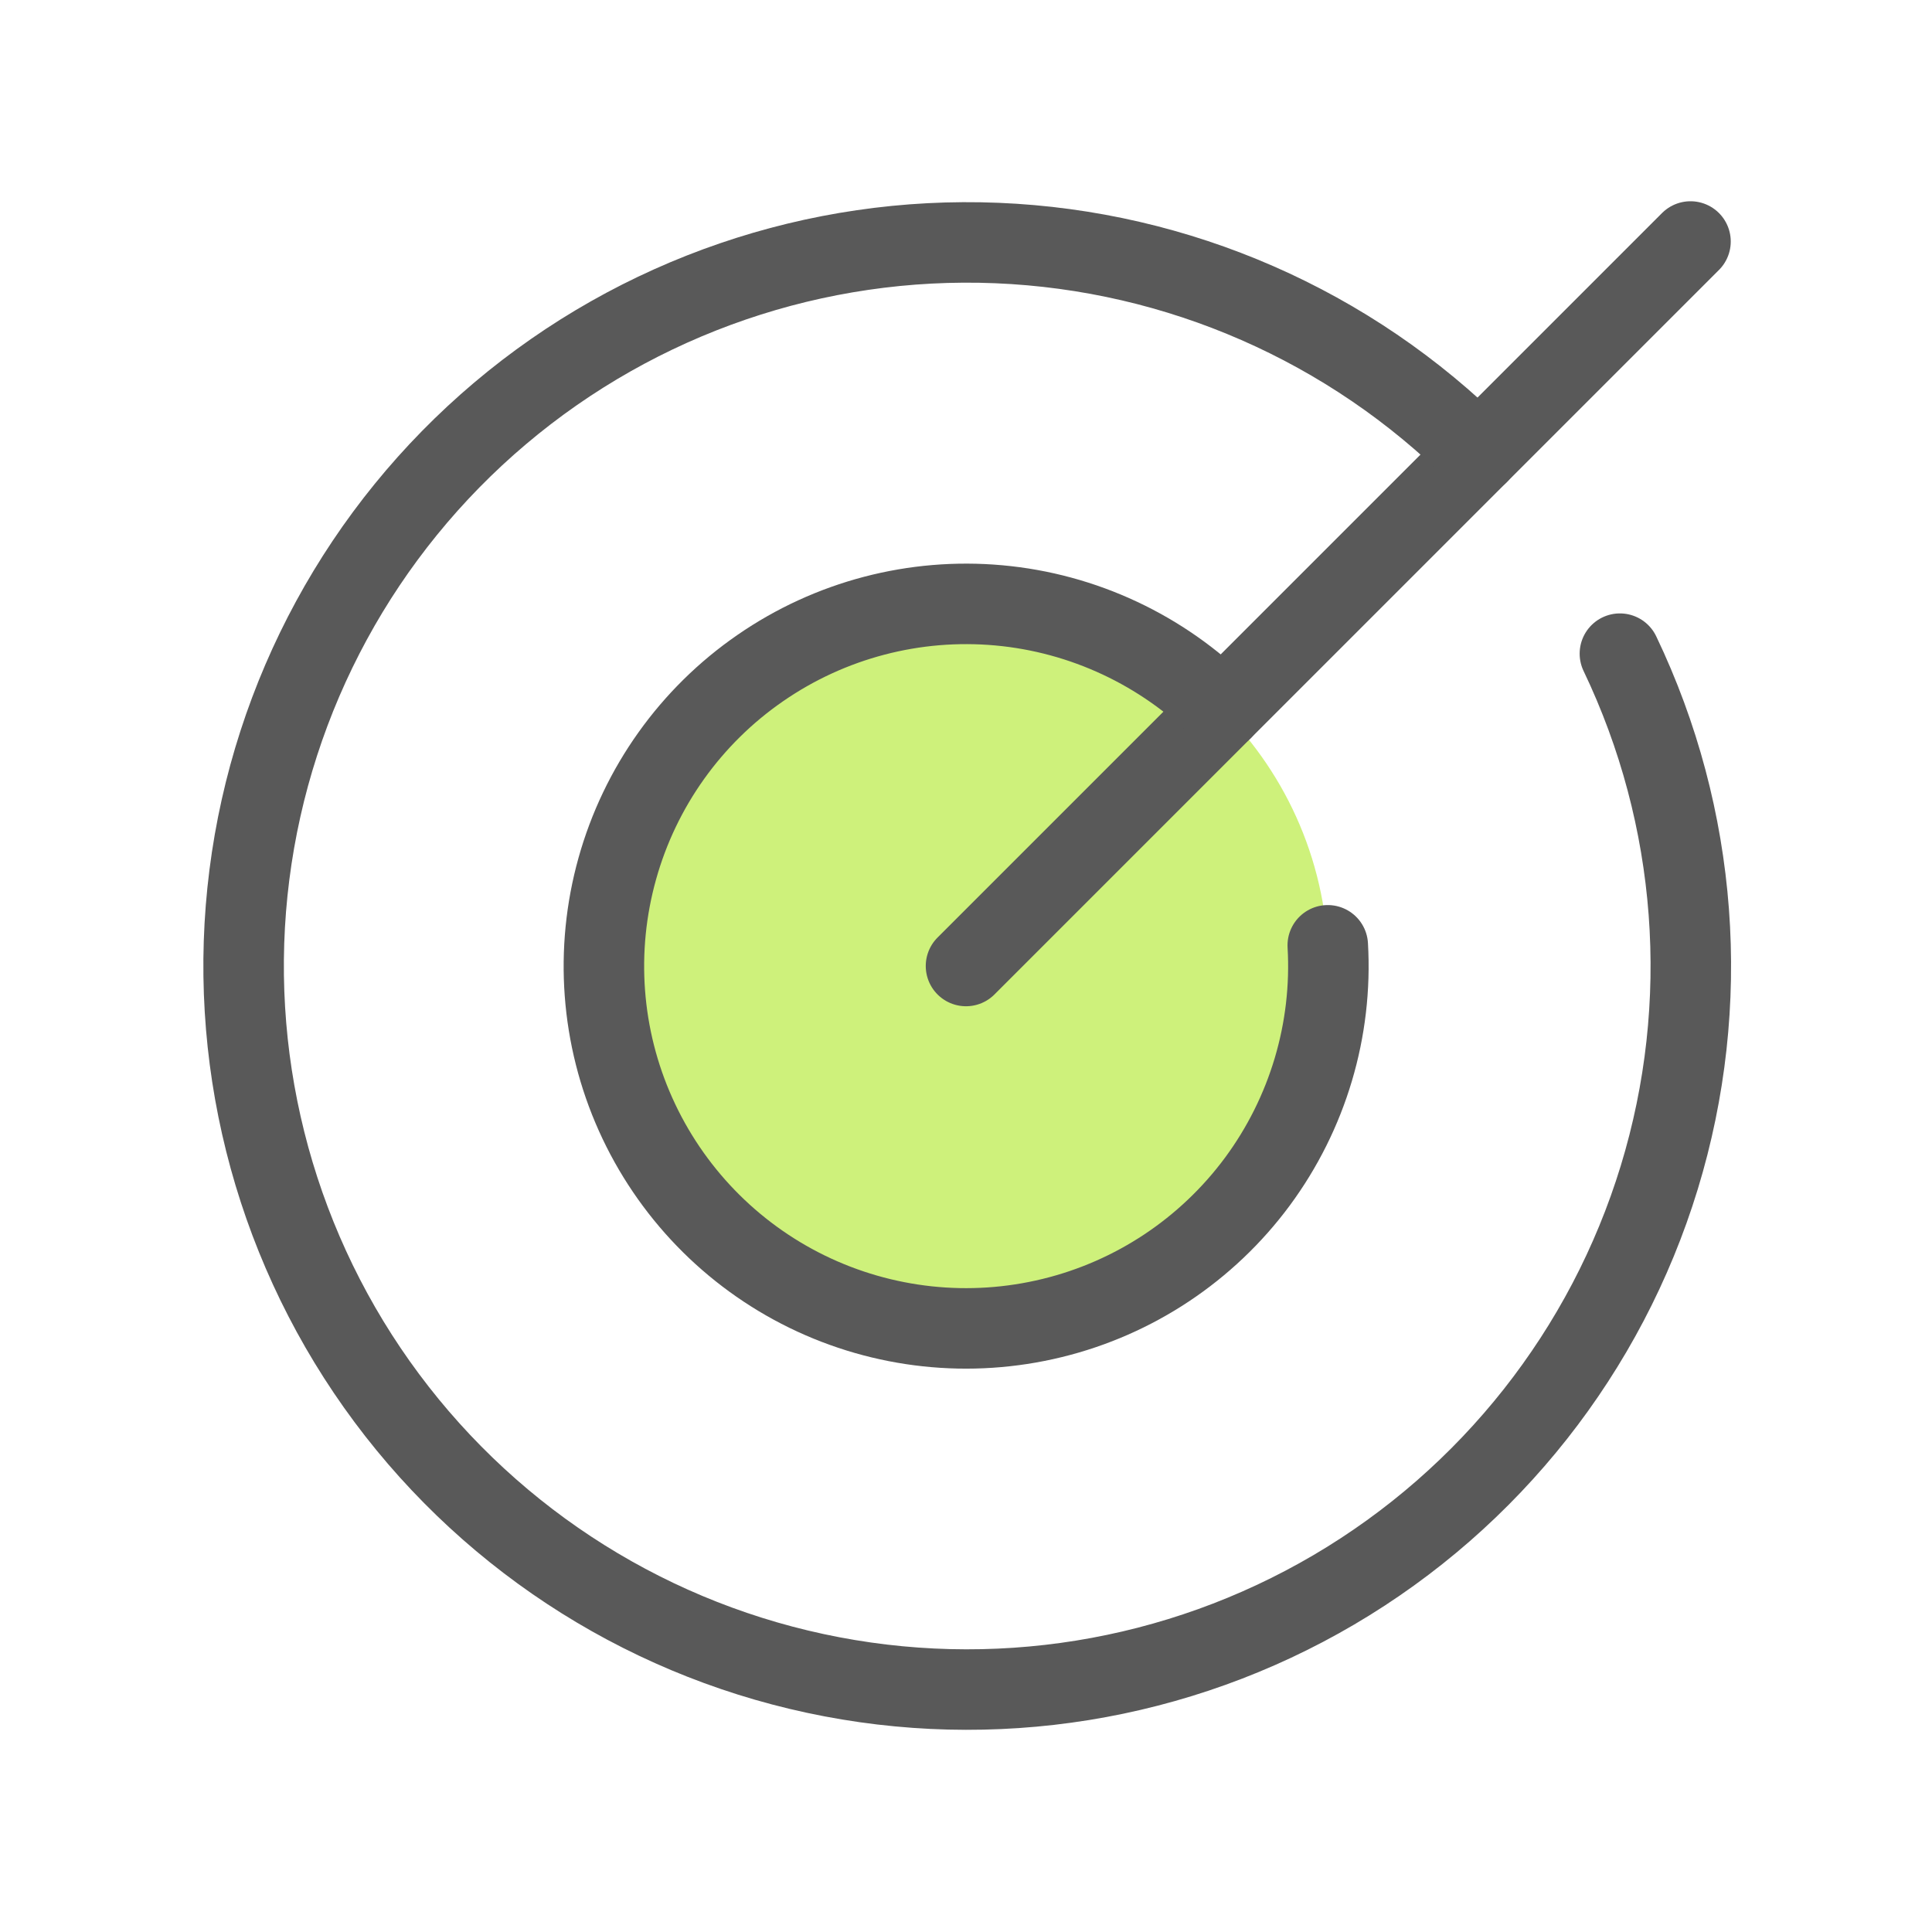
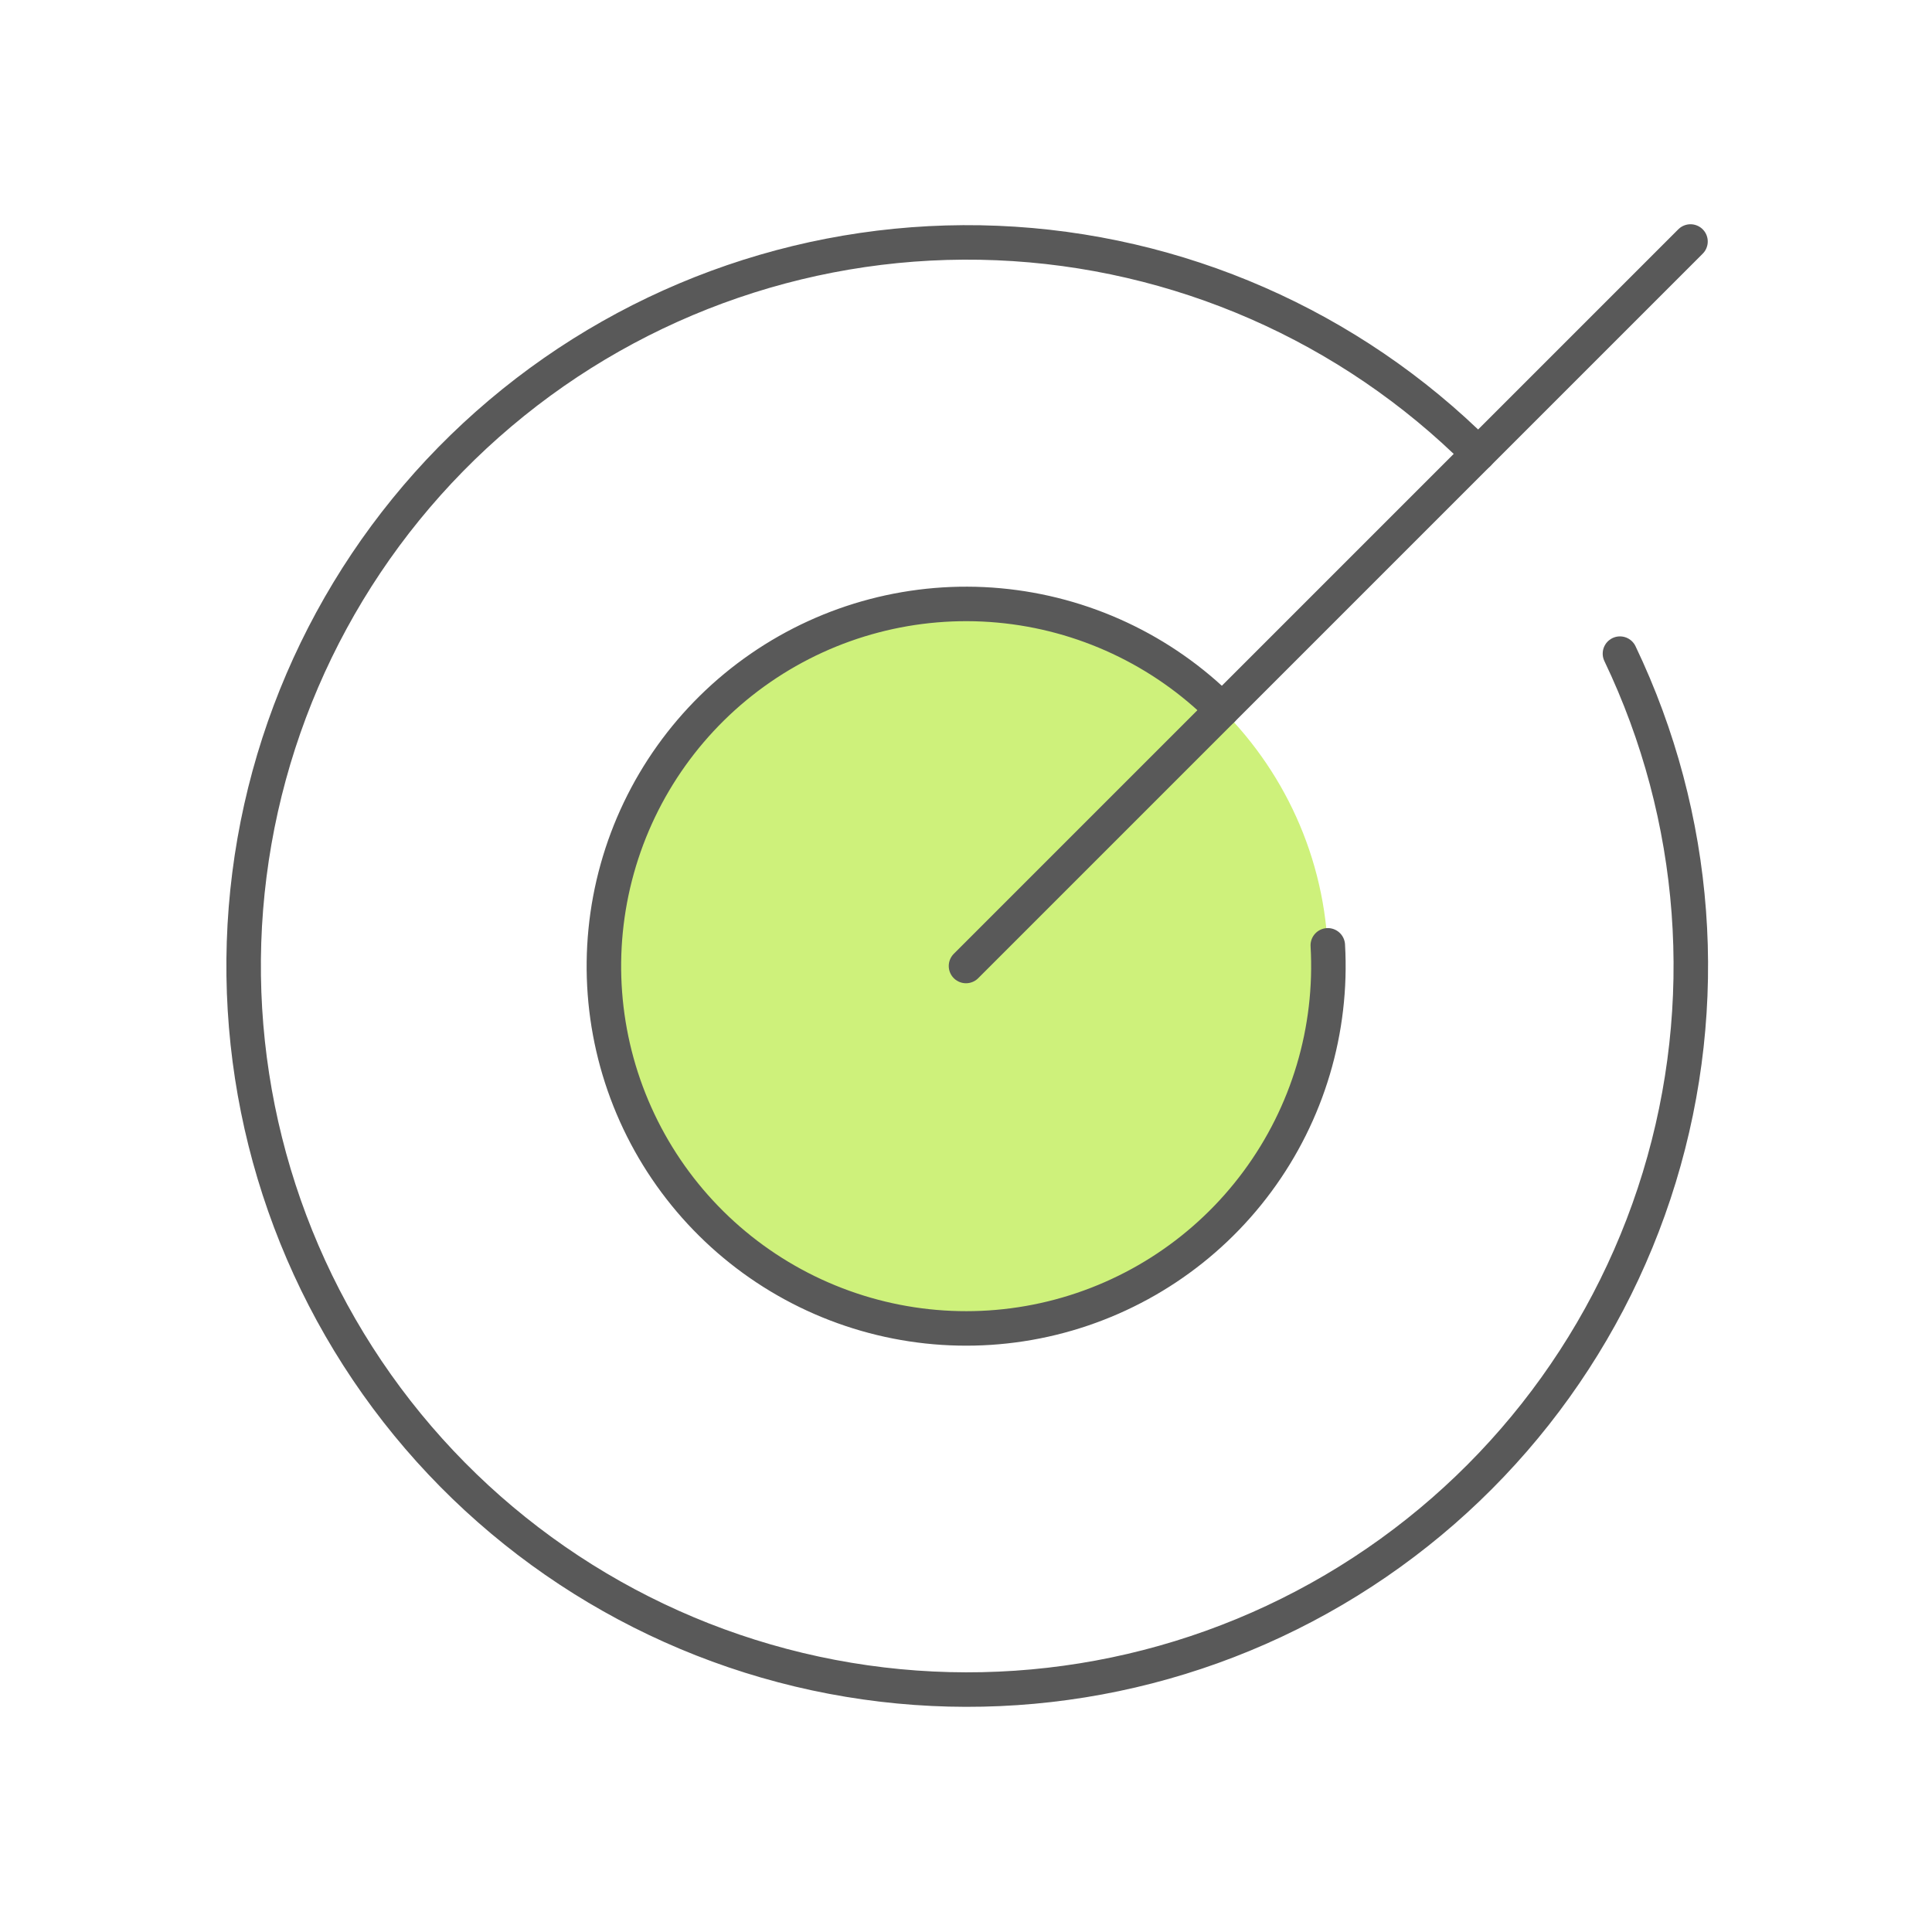
- <svg xmlns="http://www.w3.org/2000/svg" width="24" height="24" viewBox="0 0 24 24" fill="none">
-   <path d="M12 16.5C14.485 16.5 16.5 14.485 16.5 12C16.5 9.515 14.485 7.5 12 7.5C9.515 7.5 7.5 9.515 7.5 12C7.5 14.485 9.515 16.5 12 16.5Z" fill="#CEF17B" />
-   <path d="M12 12L21 3" stroke="#595959" stroke-linecap="round" stroke-linejoin="round" />
-   <path d="M18.364 5.636C16.77 4.046 14.637 3.112 12.387 3.019C10.137 2.926 7.934 3.681 6.214 5.134C4.494 6.587 3.382 8.633 3.098 10.867C2.814 13.101 3.379 15.36 4.681 17.197C5.983 19.034 7.927 20.316 10.128 20.788C12.33 21.261 14.629 20.89 16.57 19.749C18.511 18.608 19.954 16.78 20.612 14.627C21.27 12.473 21.095 10.151 20.123 8.12" stroke="#595959" stroke-linecap="round" stroke-linejoin="round" />
-   <path d="M15.182 8.818C14.437 8.075 13.456 7.615 12.408 7.52C11.36 7.425 10.312 7.7 9.446 8.298C8.58 8.895 7.951 9.777 7.668 10.791C7.385 11.804 7.465 12.884 7.896 13.844C8.327 14.804 9.08 15.583 10.025 16.045C10.971 16.507 12.048 16.623 13.07 16.373C14.092 16.124 14.994 15.524 15.62 14.678C16.245 13.832 16.555 12.793 16.494 11.743" stroke="#595959" stroke-linecap="round" stroke-linejoin="round" />
+ <svg xmlns="http://www.w3.org/2000/svg" width="56" height="56" viewBox="0 0 56 56" fill="none">
+   <path d="M28 38.5C33.799 38.5 38.5 33.799 38.5 28C38.5 22.201 33.799 17.5 28 17.5C22.201 17.5 17.5 22.201 17.5 28C17.5 33.799 22.201 38.5 28 38.5Z" fill="#CEF17B" />
+   <path d="M28 28L49 7" stroke="#595959" stroke-linecap="round" stroke-linejoin="round" />
+   <path d="M42.849 13.152C39.129 9.441 34.152 7.261 28.903 7.044C23.653 6.827 18.513 8.588 14.5 11.979C10.486 15.369 7.892 20.143 7.229 25.355C6.567 30.567 7.885 35.839 10.922 40.126C13.96 44.413 18.496 47.403 23.633 48.506C28.77 49.609 34.134 48.744 38.664 46.081C43.193 43.419 46.559 39.153 48.094 34.128C49.629 29.104 49.223 23.686 46.955 18.946" stroke="#595959" stroke-linecap="round" stroke-linejoin="round" />
+   <path d="M35.424 20.576C33.687 18.841 31.397 17.77 28.953 17.548C26.508 17.326 24.062 17.968 22.042 19.362C20.021 20.756 18.553 22.814 17.892 25.178C17.231 27.543 17.419 30.064 18.424 32.303C19.429 34.543 21.187 36.36 23.393 37.438C25.599 38.516 28.112 38.788 30.497 38.205C32.882 37.622 34.987 36.222 36.446 34.248C37.906 32.275 38.628 29.852 38.487 27.401" stroke="#595959" stroke-linecap="round" stroke-linejoin="round" />
</svg>
